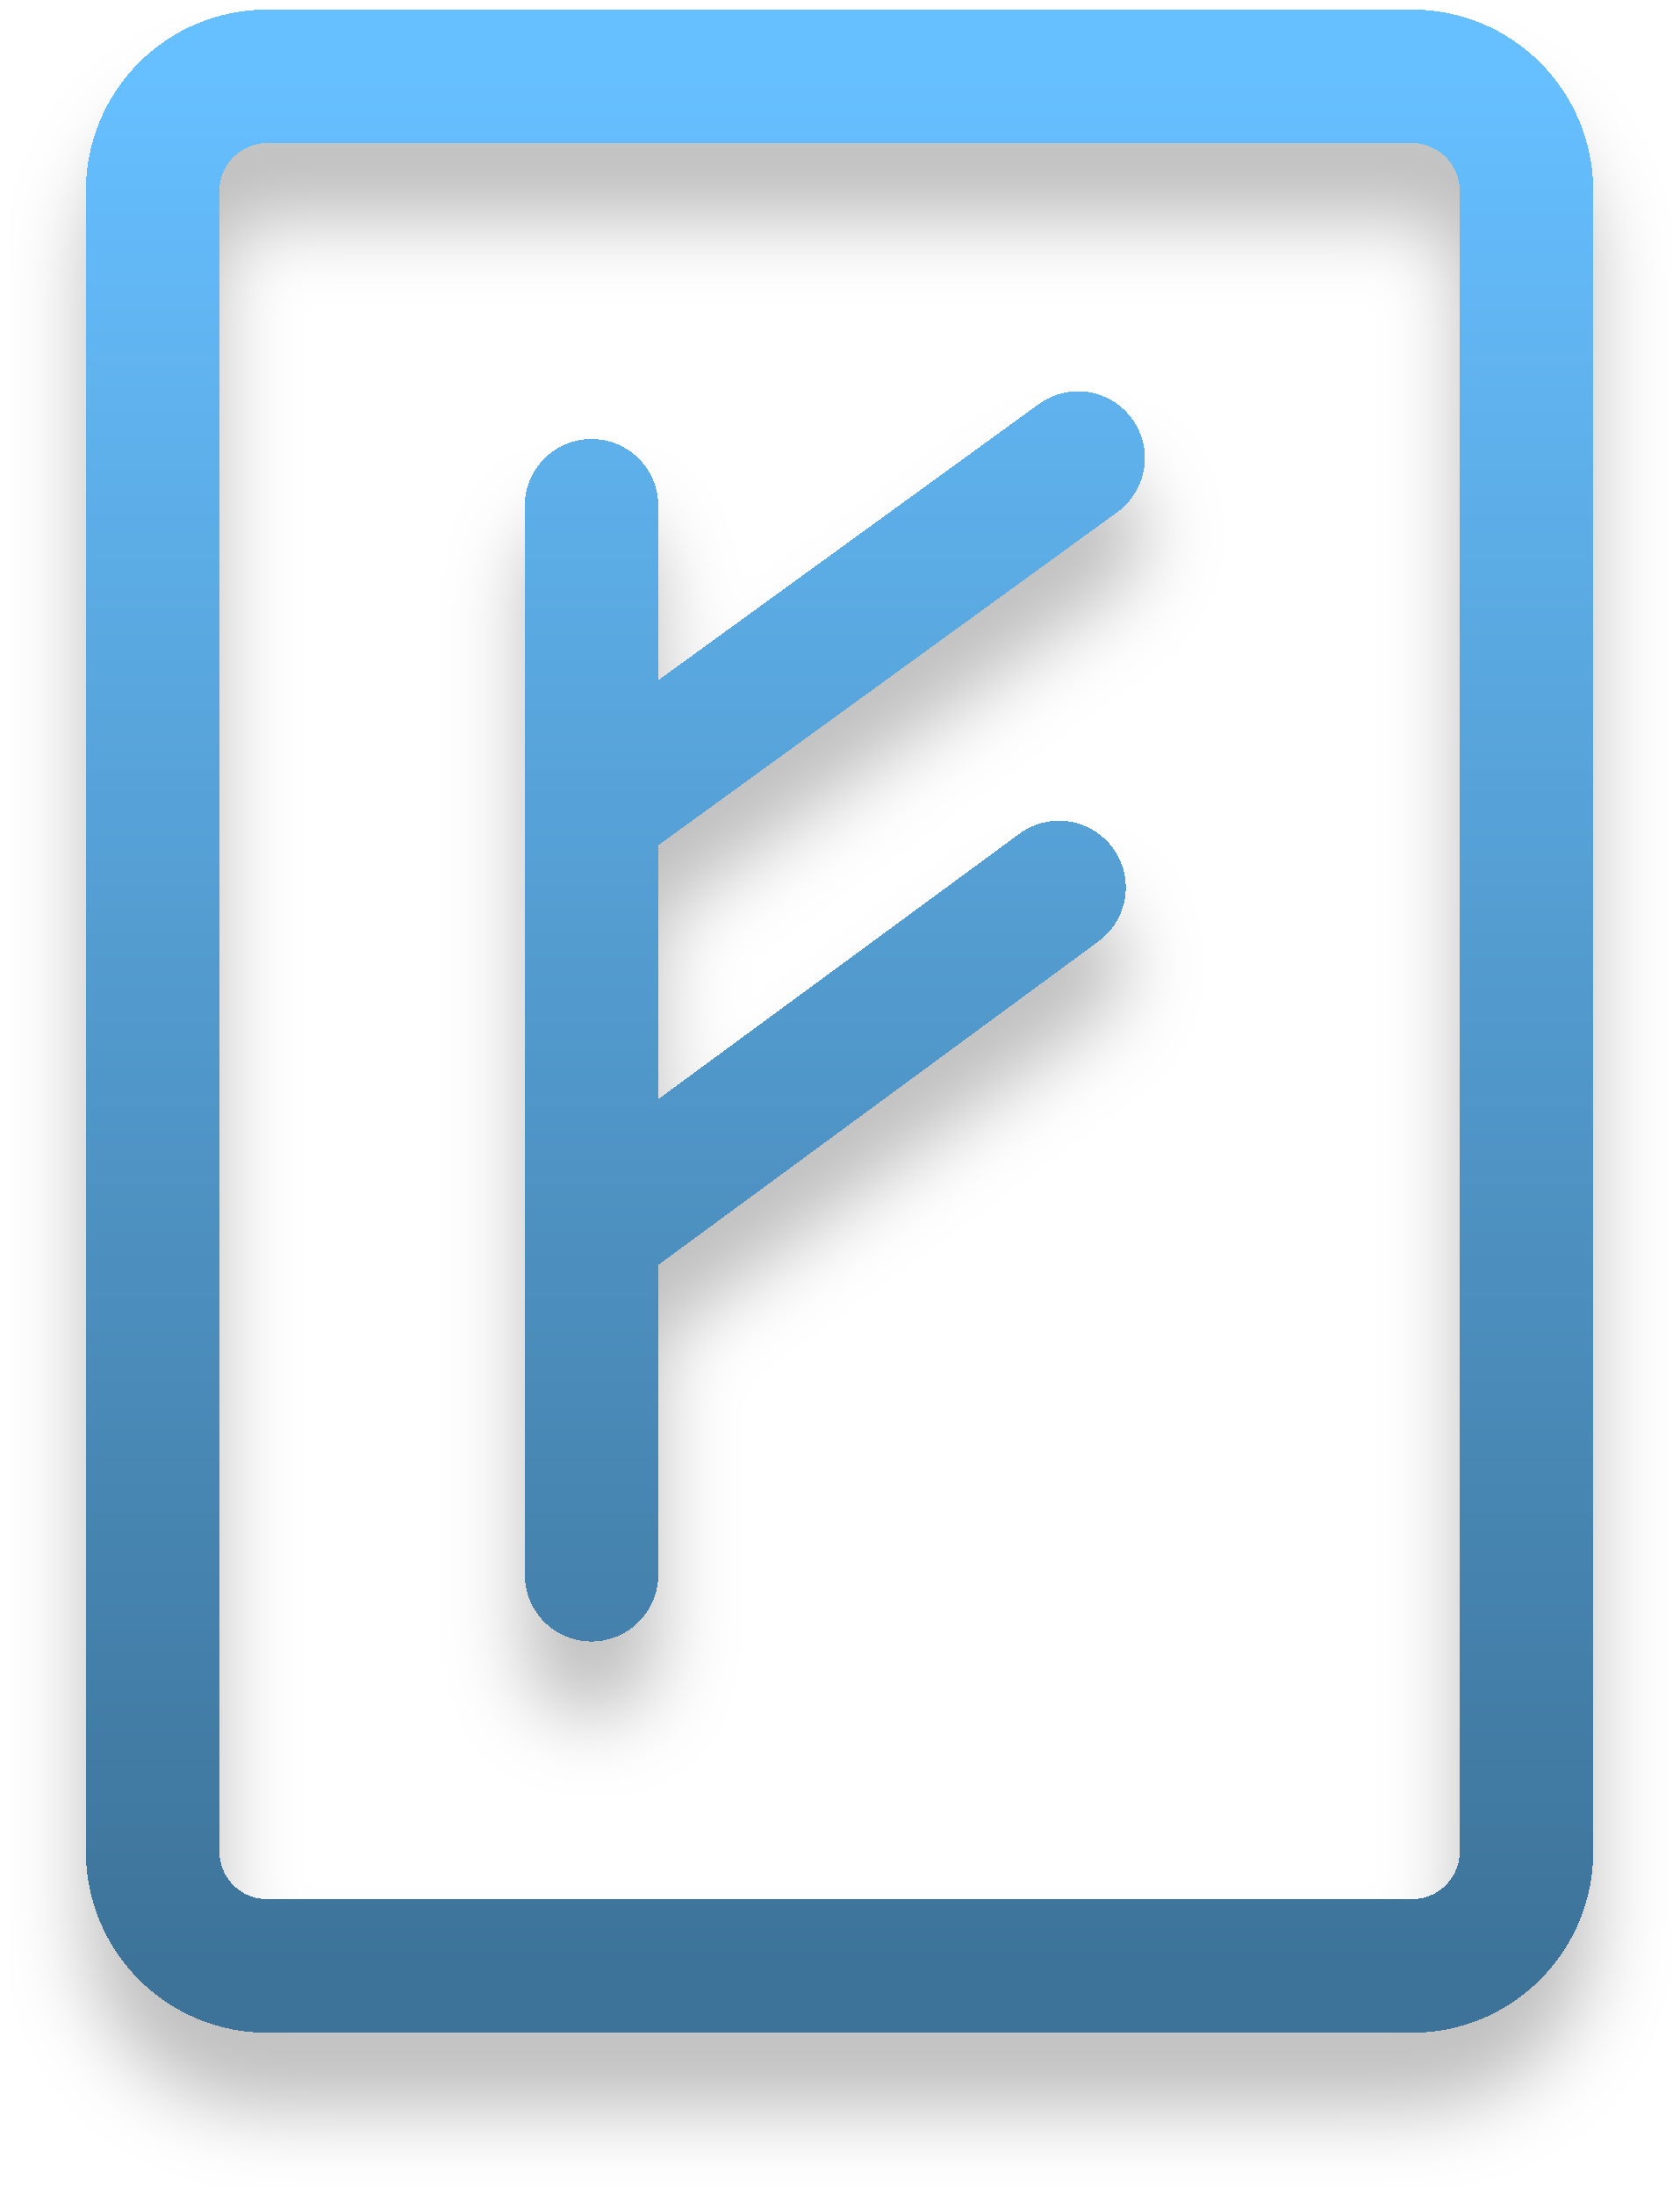
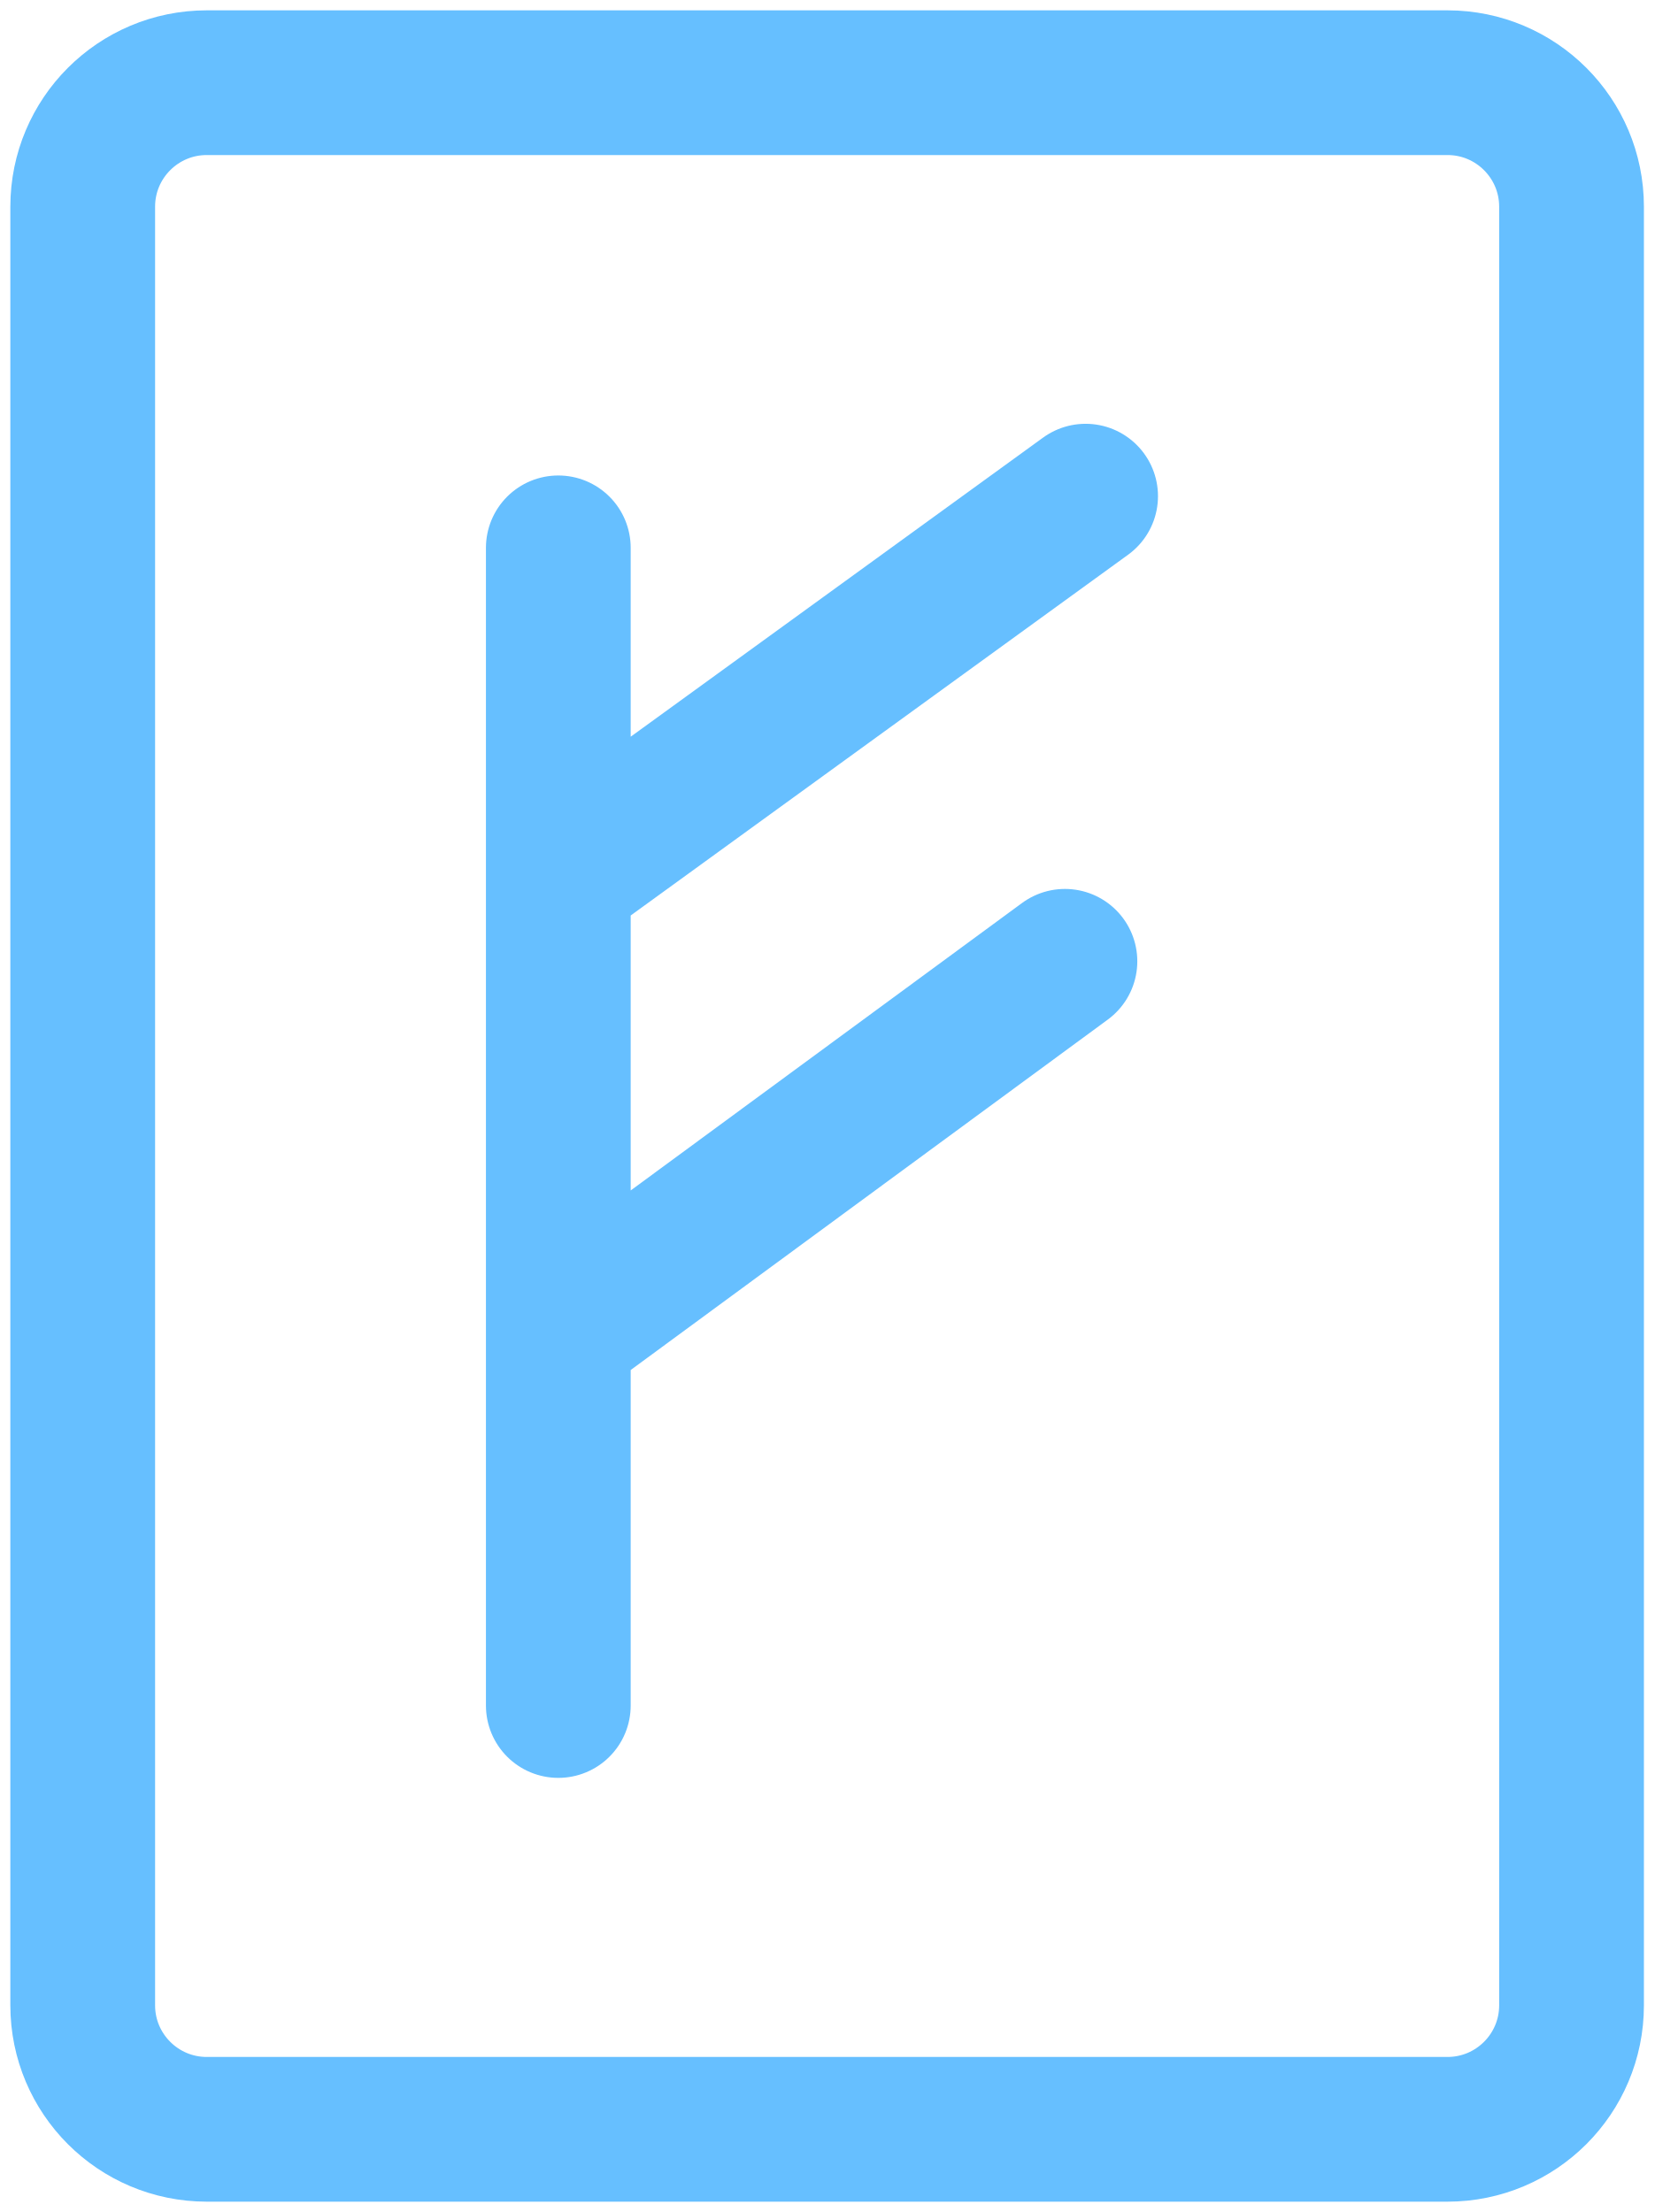
- <svg xmlns="http://www.w3.org/2000/svg" width="88" height="115" viewBox="0 0 88 115" fill="none">
-   <g filter="url(#filter0_d_6_8)">
-     <path d="M31 26.5V42.5M31 82.5V64.5M31 42.5L56.5 24M31 42.5V64.5M31 64.5L55.5 46.5M14 103H74C77.314 103 80 100.314 80 97V10C80 6.686 77.314 4 74 4H14C10.686 4 8 6.686 8 10V97C8 100.314 10.686 103 14 103Z" stroke="url(#paint0_linear_6_8)" stroke-width="7" stroke-linecap="round" shape-rendering="crispEdges" />
-   </g>
-   <defs>
-     <filter id="filter0_d_6_8" x="0.5" y="0.5" width="87" height="114" filterUnits="userSpaceOnUse" color-interpolation-filters="sRGB">
-       <feFlood flood-opacity="0" result="BackgroundImageFix" />
-       <feColorMatrix in="SourceAlpha" type="matrix" values="0 0 0 0 0 0 0 0 0 0 0 0 0 0 0 0 0 0 127 0" result="hardAlpha" />
-       <feOffset dy="4" />
-       <feGaussianBlur stdDeviation="2" />
-       <feComposite in2="hardAlpha" operator="out" />
-       <feColorMatrix type="matrix" values="0 0 0 0 0 0 0 0 0 0 0 0 0 0 0 0 0 0 0.25 0" />
-       <feBlend mode="normal" in2="BackgroundImageFix" result="effect1_dropShadow_6_8" />
-       <feBlend mode="normal" in="SourceGraphic" in2="effect1_dropShadow_6_8" result="shape" />
-     </filter>
-     <linearGradient id="paint0_linear_6_8" x1="44" y1="4" x2="44" y2="103" gradientUnits="userSpaceOnUse">
-       <stop stop-color="#66BFFF" />
-       <stop offset="1" stop-color="#3D7399" />
-     </linearGradient>
-   </defs>
+ <svg xmlns="http://www.w3.org/2000/svg" width="80" height="107" viewBox="0 0 80 107" fill="none">
+   <path d="M27 26.5V42.5M27 82.5V64.5M27 42.5L52.5 24M27 42.5V64.5M27 64.5L51.5 46.5M10 103H70C73.314 103 76 100.314 76 97V10C76 6.686 73.314 4 70 4H10C6.686 4 4 6.686 4 10V97C4 100.314 6.686 103 10 103Z" stroke="#66BFFF" stroke-width="7" stroke-linecap="round" />
</svg>
